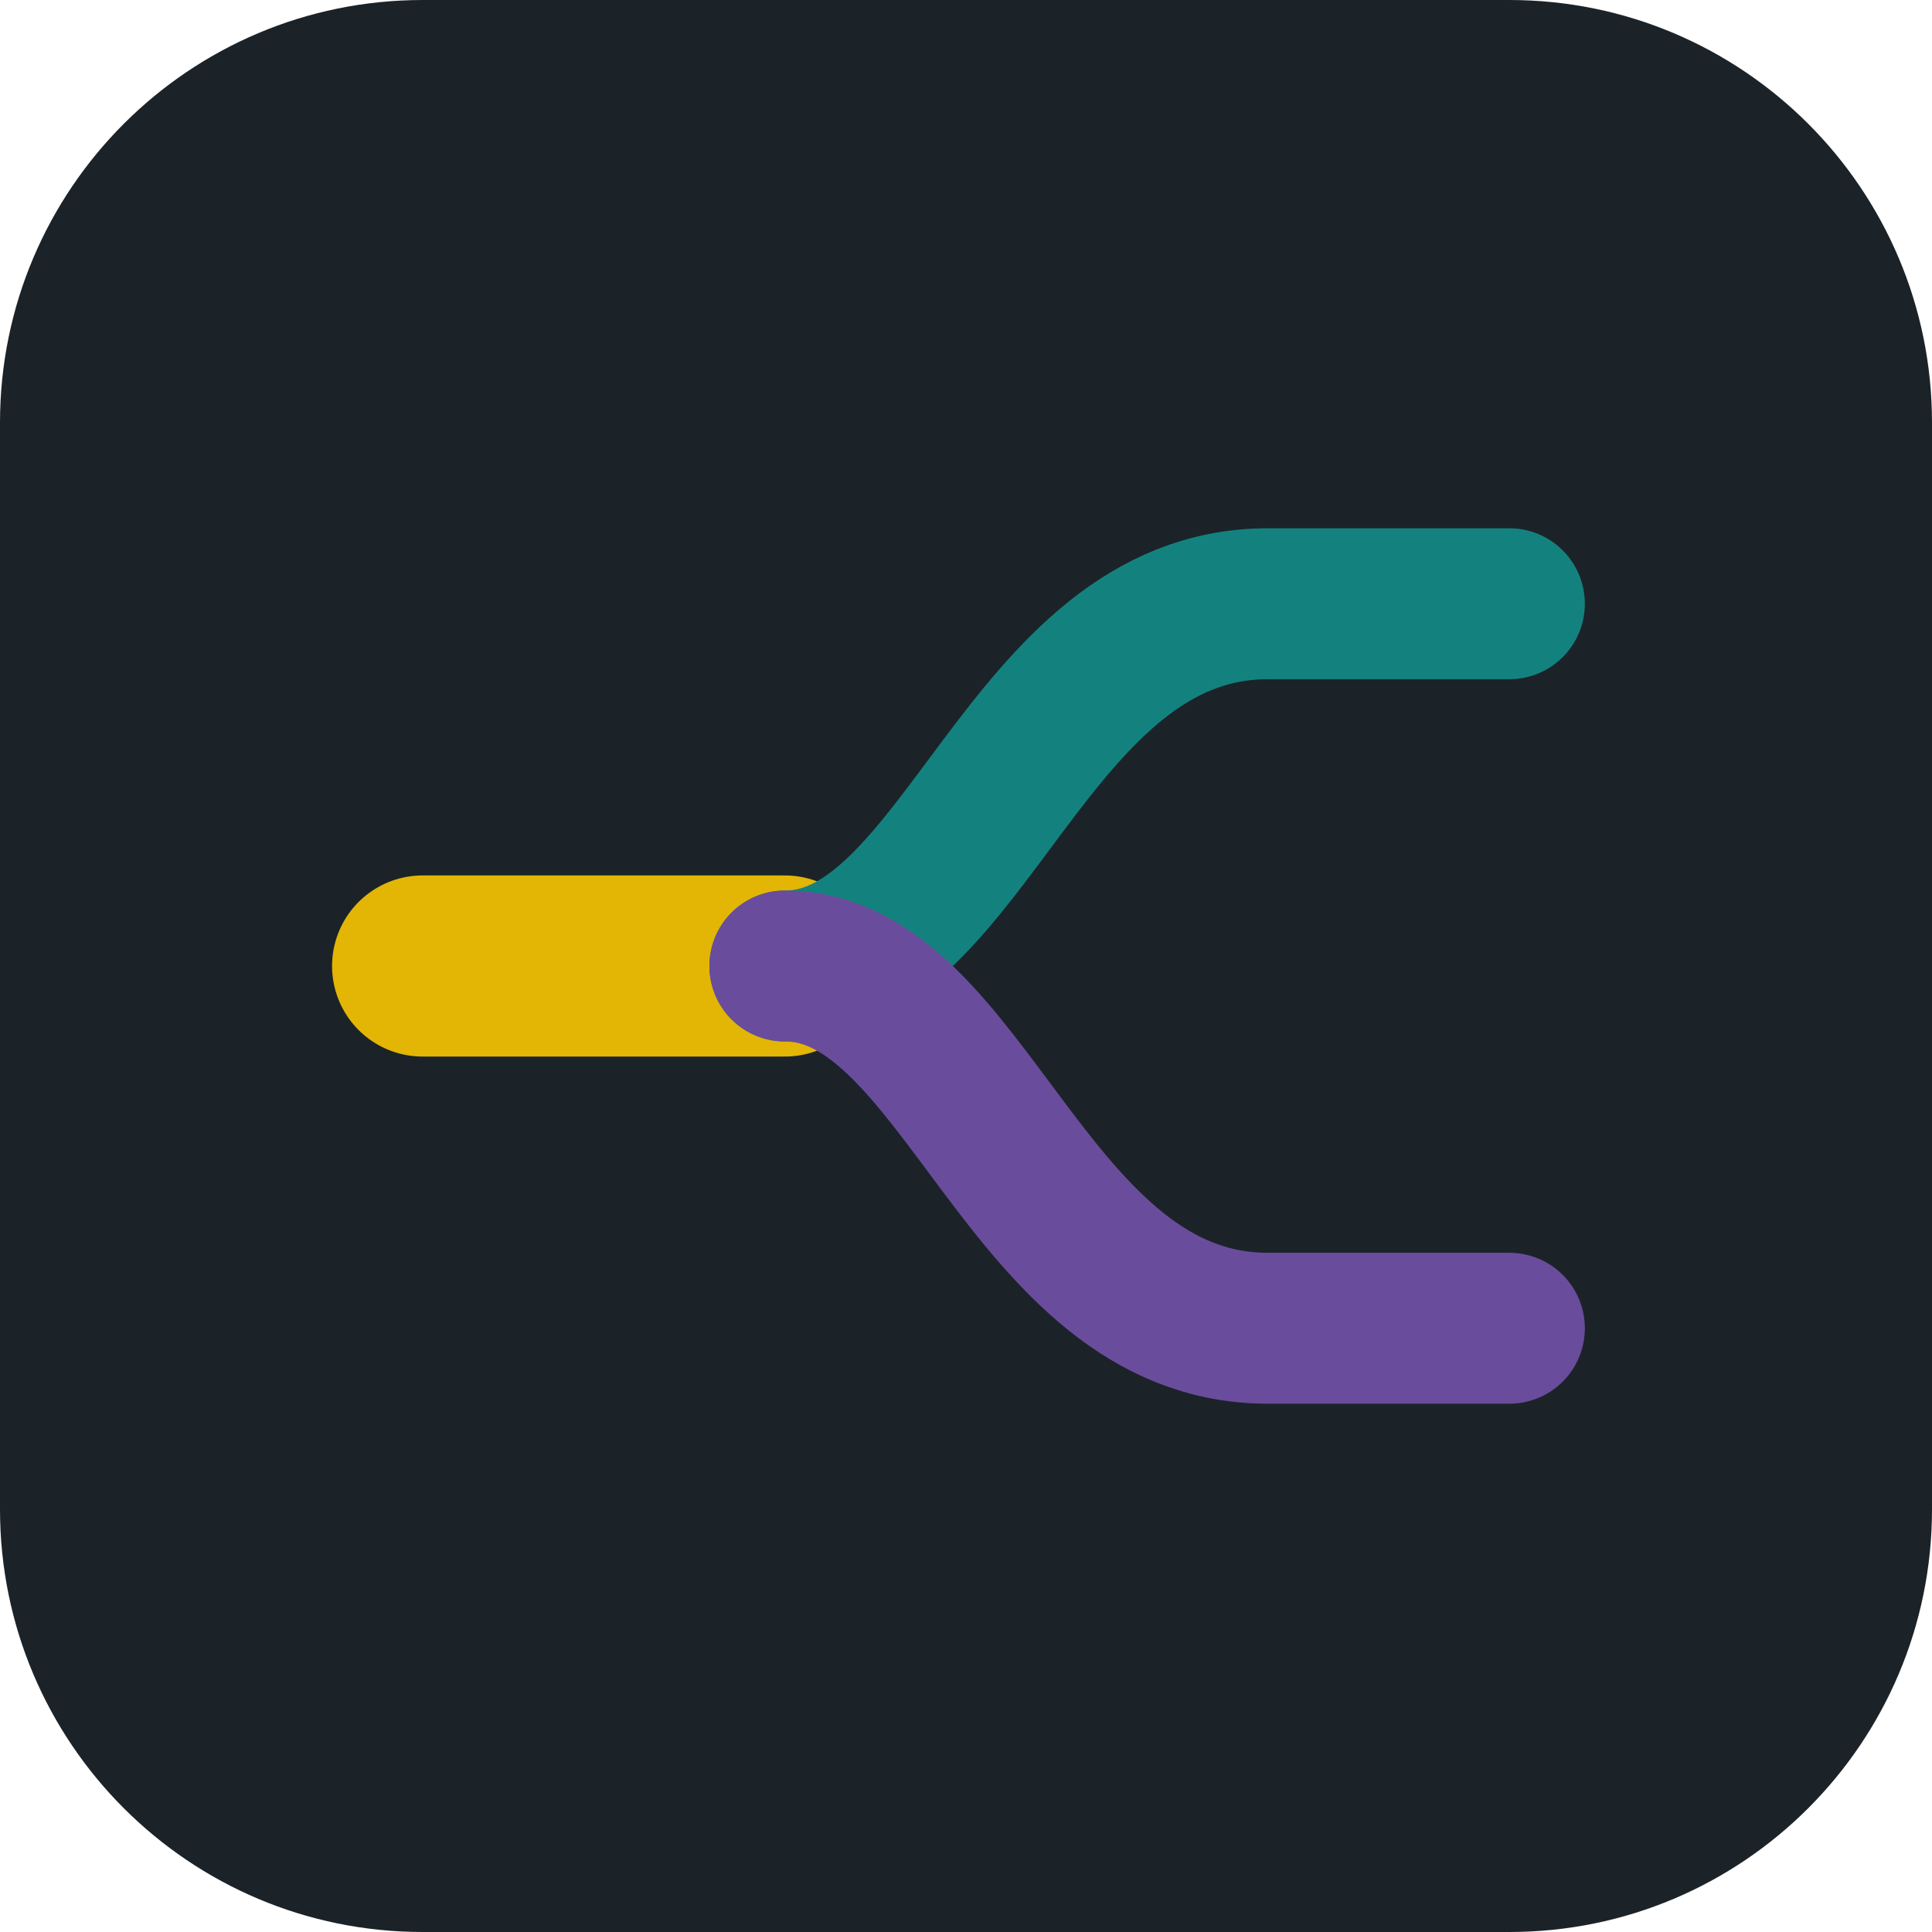
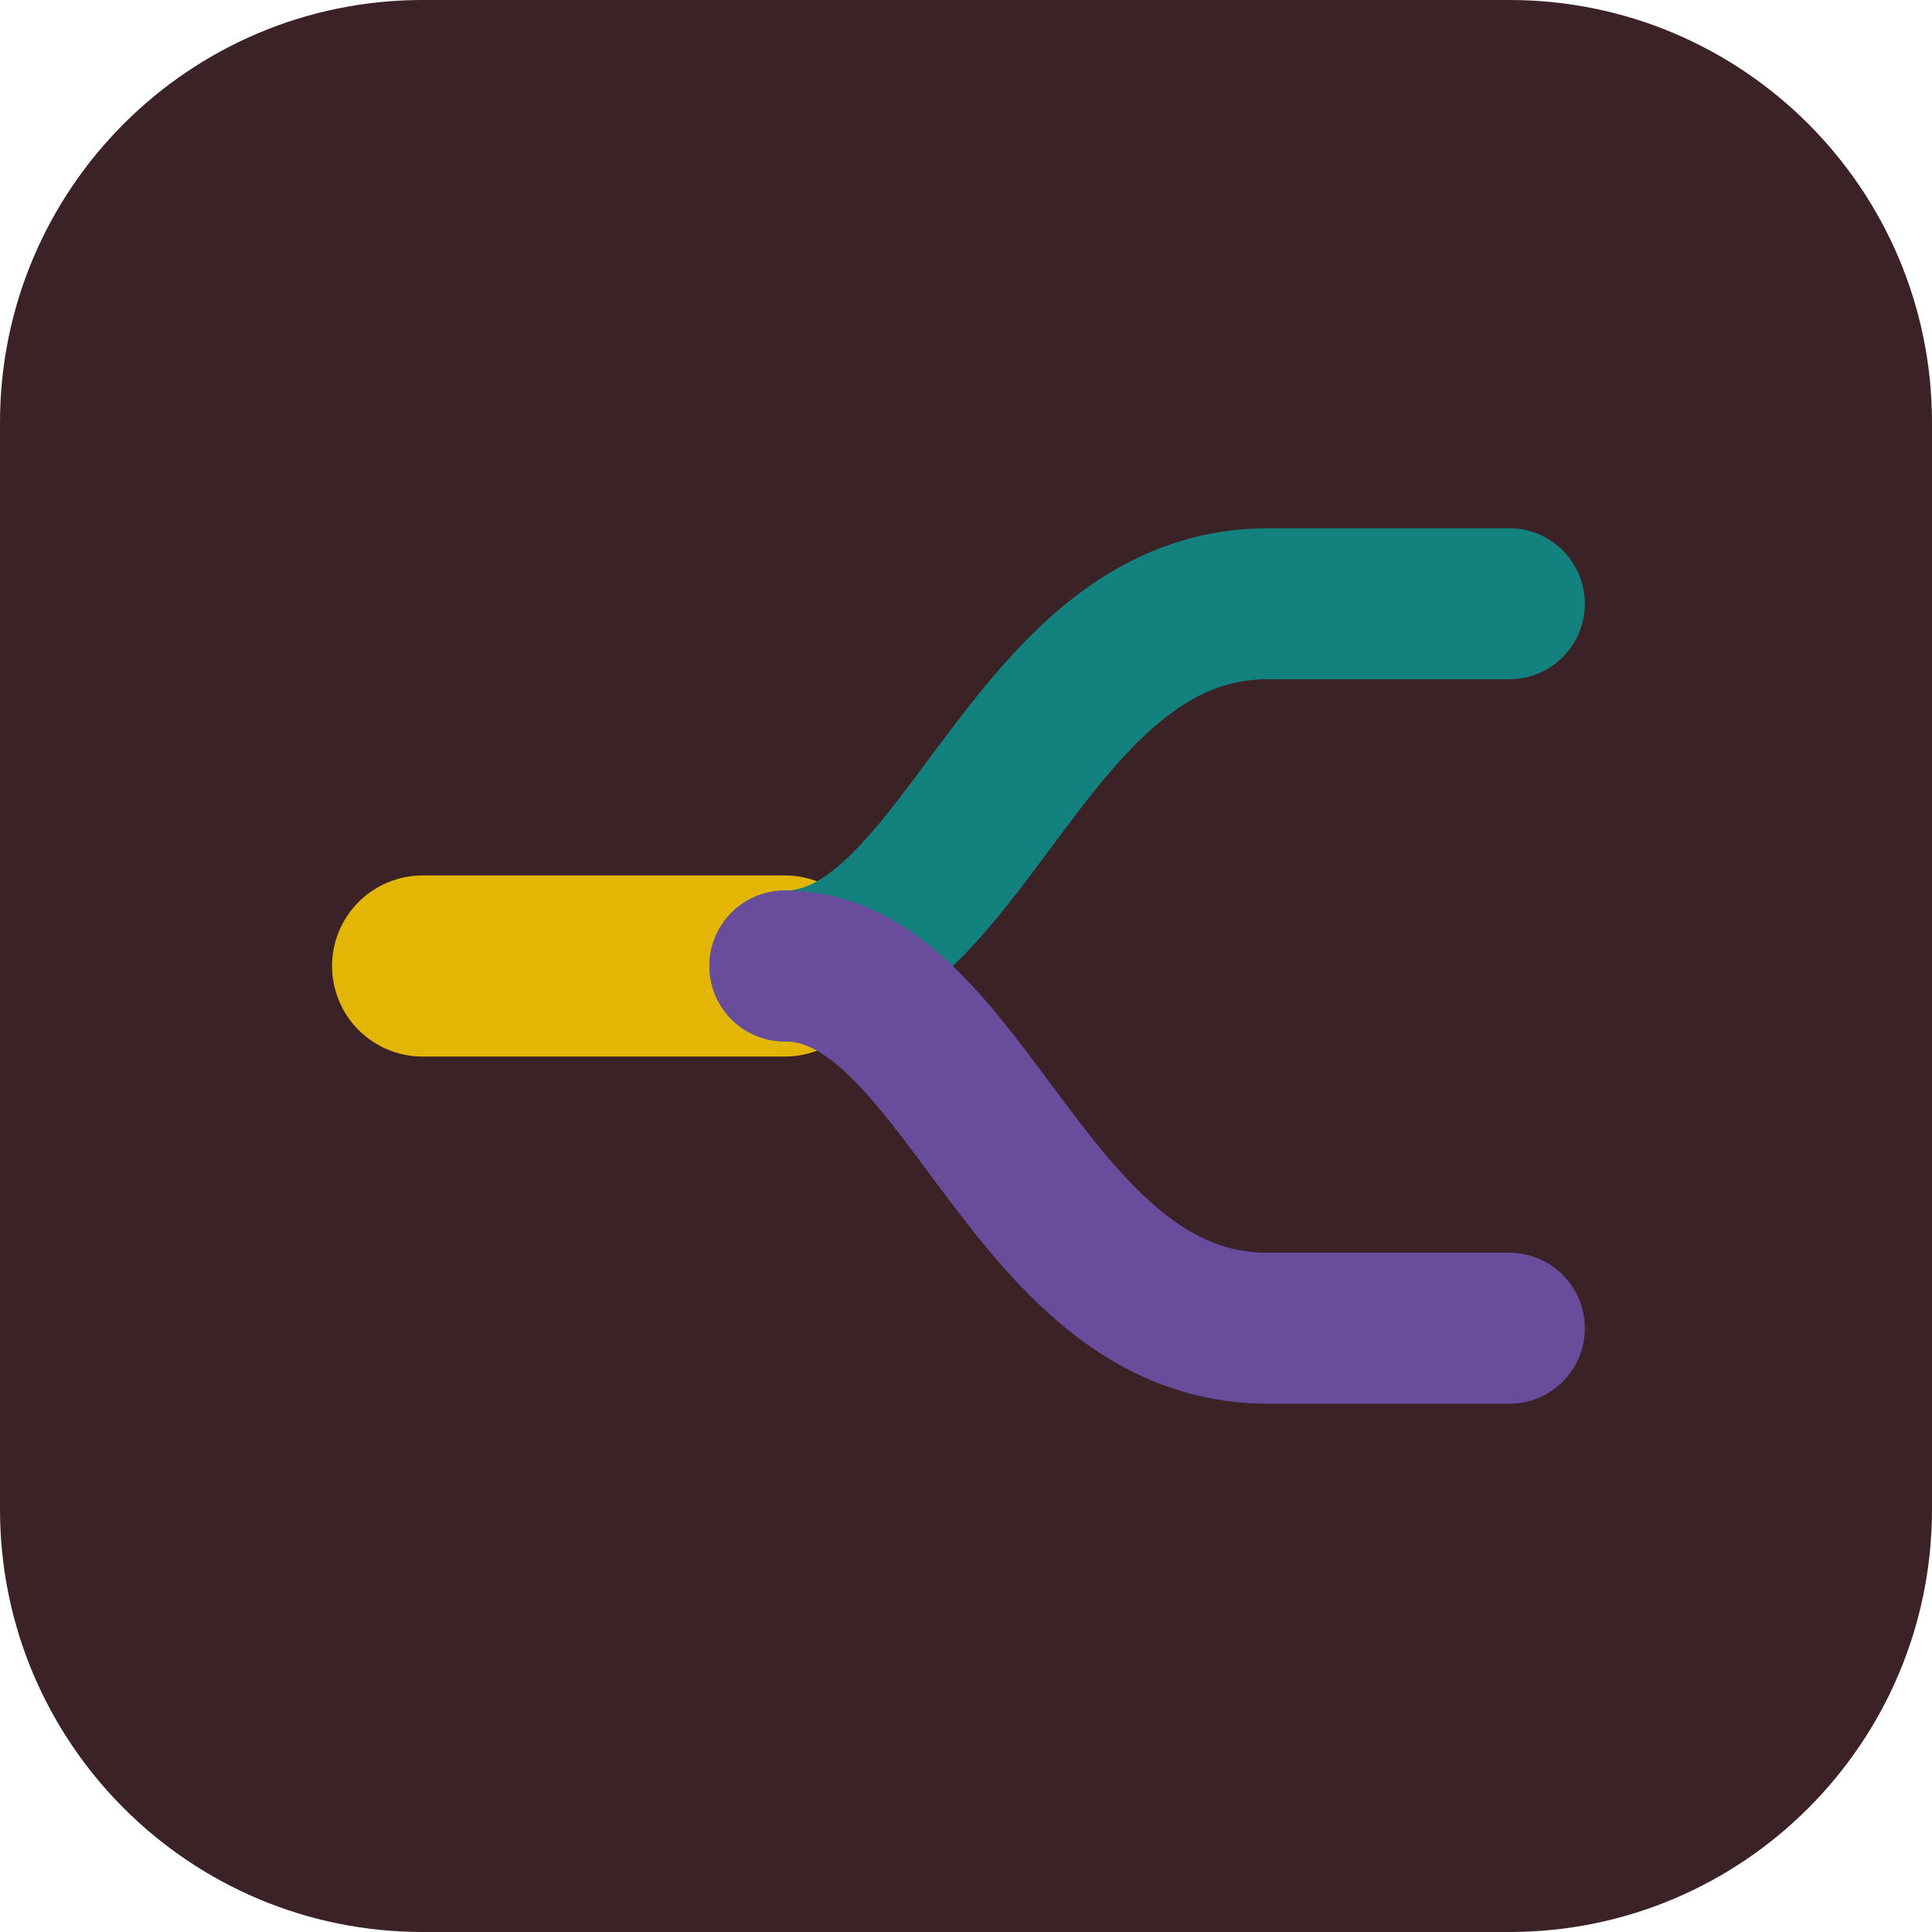
<svg xmlns="http://www.w3.org/2000/svg" viewBox="0 0 64 64">
-   <rect width="64" height="64" rx="14" fill="#1B2329" />
+   <rect width="64" height="64" rx="14" fill="#3a2226" />
  <path d="M14 32h12" stroke="#E3B505" stroke-width="6" stroke-linecap="round" />
  <path d="M26 32c6 0 8-12 16-12h8" fill="none" stroke="#13827E" stroke-width="5" stroke-linecap="round" />
  <path d="M26 32c6 0 8 12 16 12h8" fill="none" stroke="#6A4C9C" stroke-width="5" stroke-linecap="round" />
</svg>
